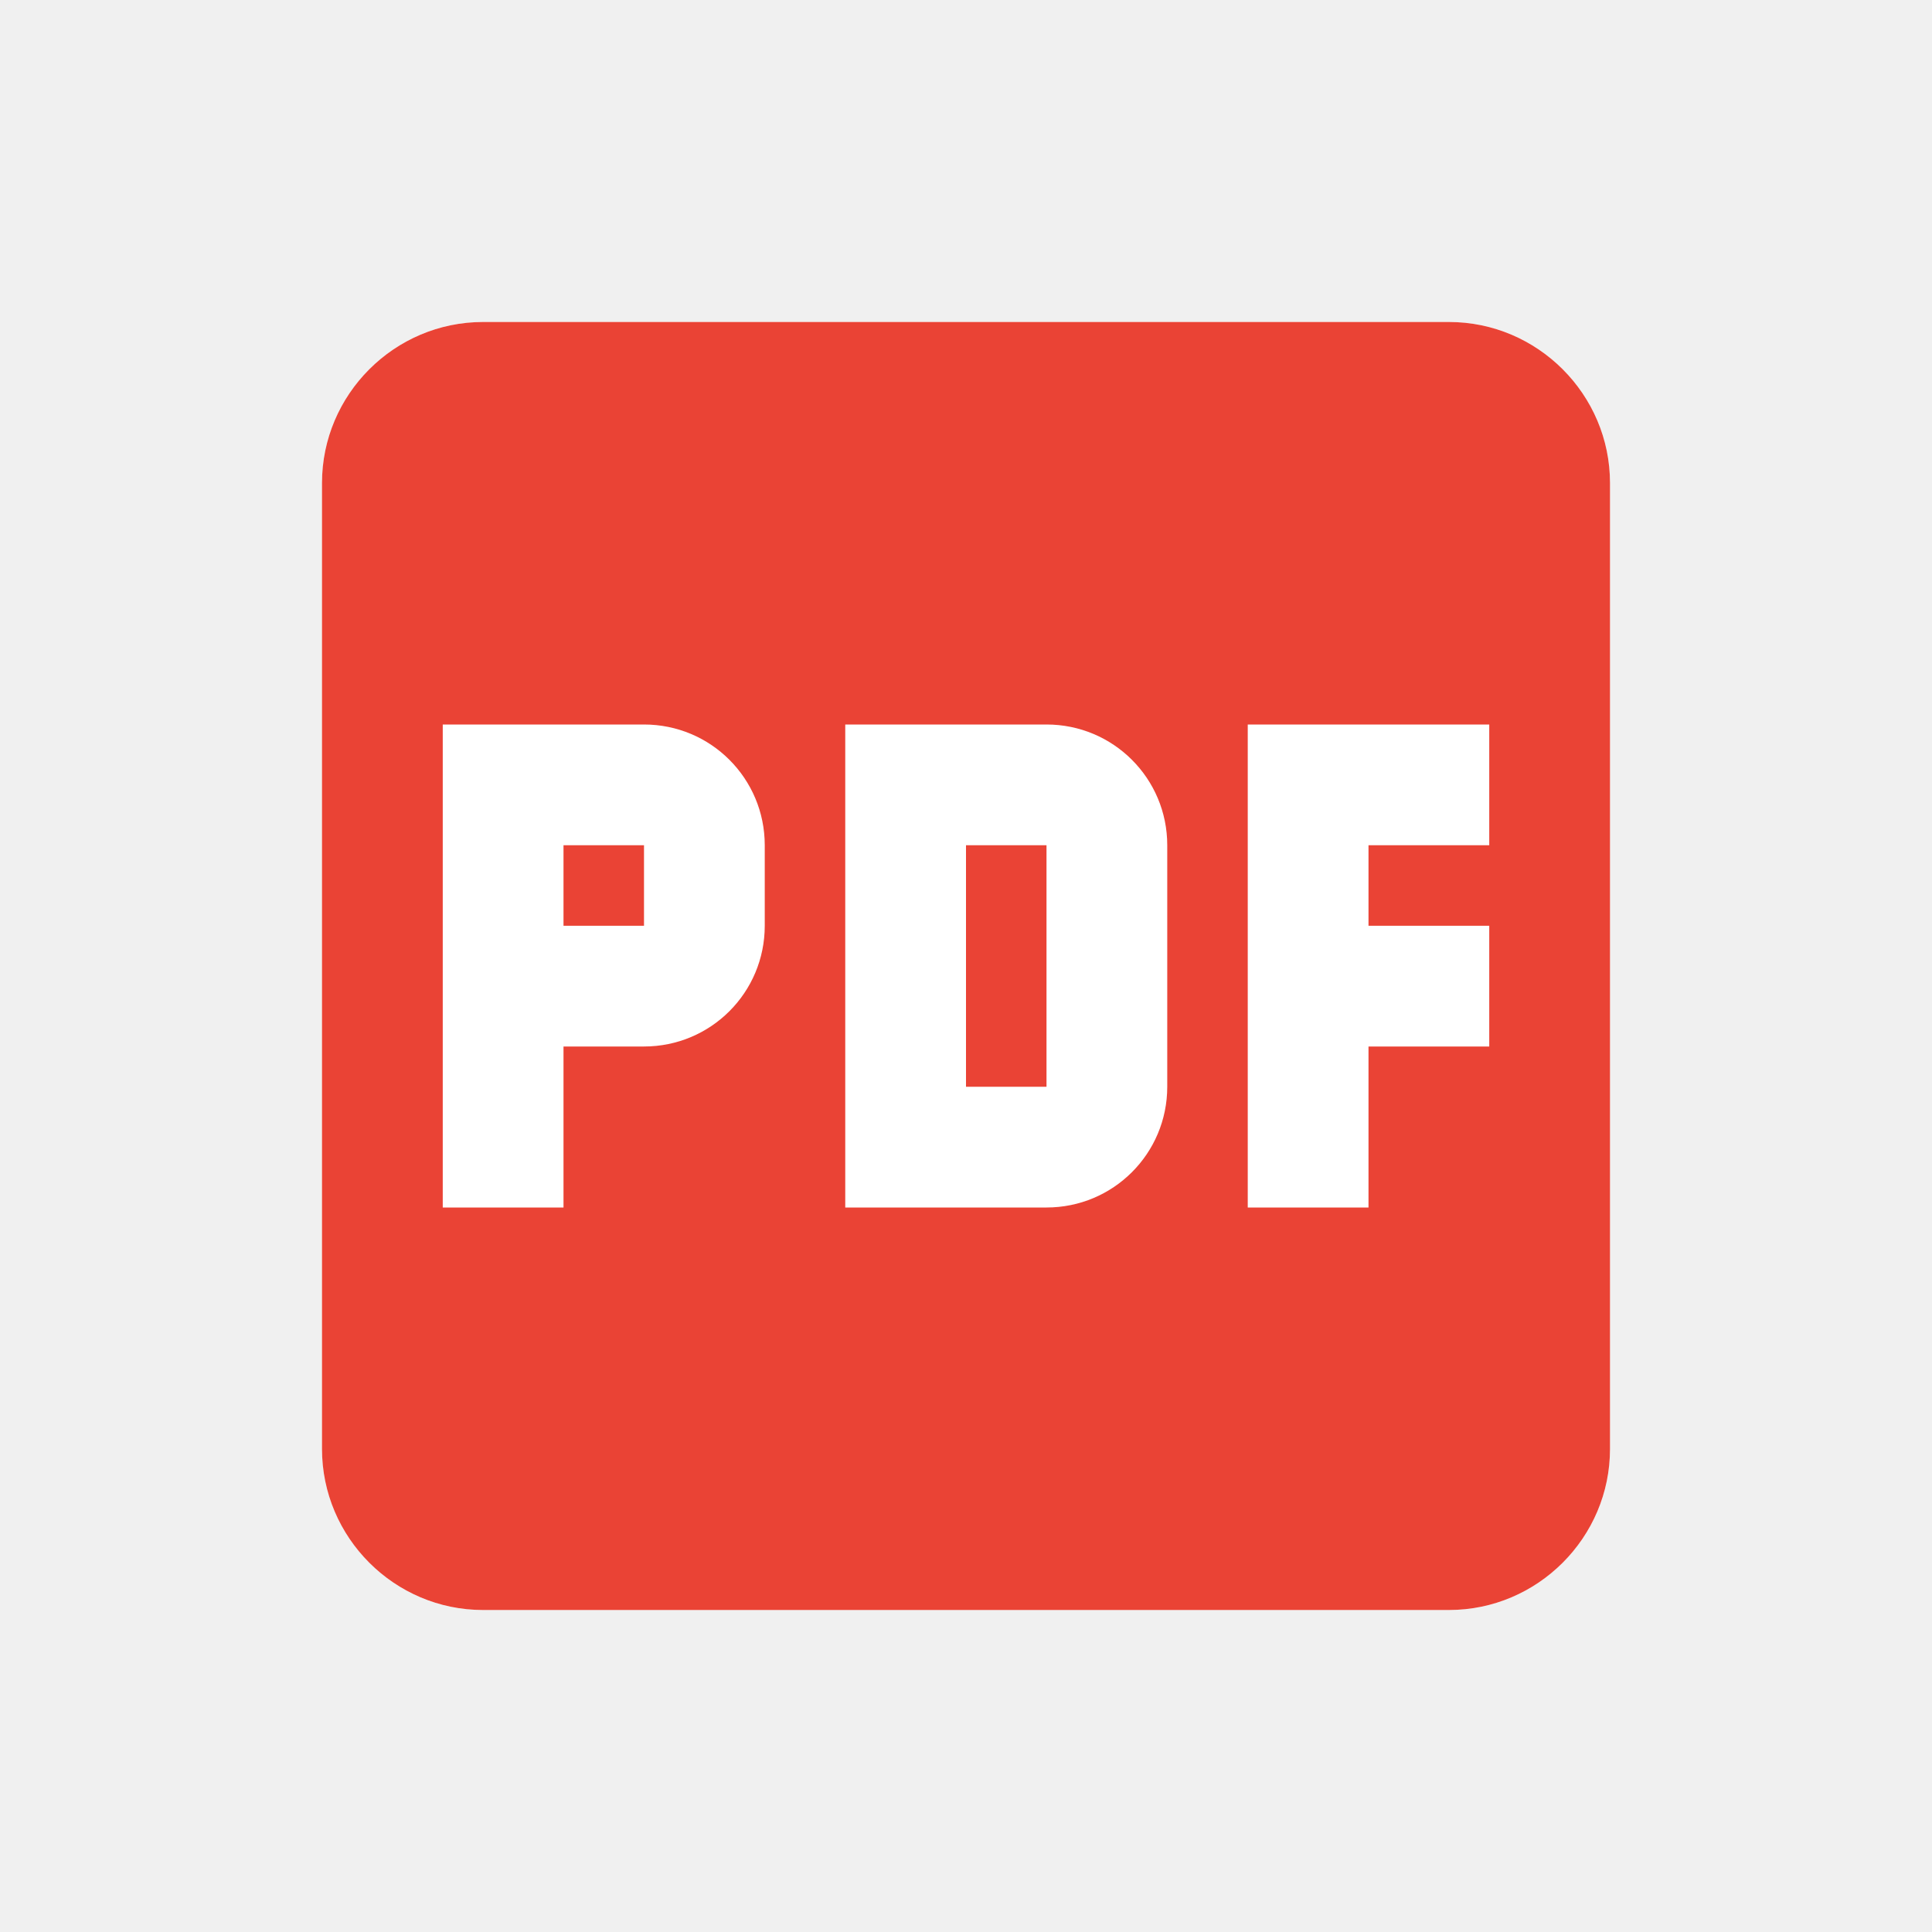
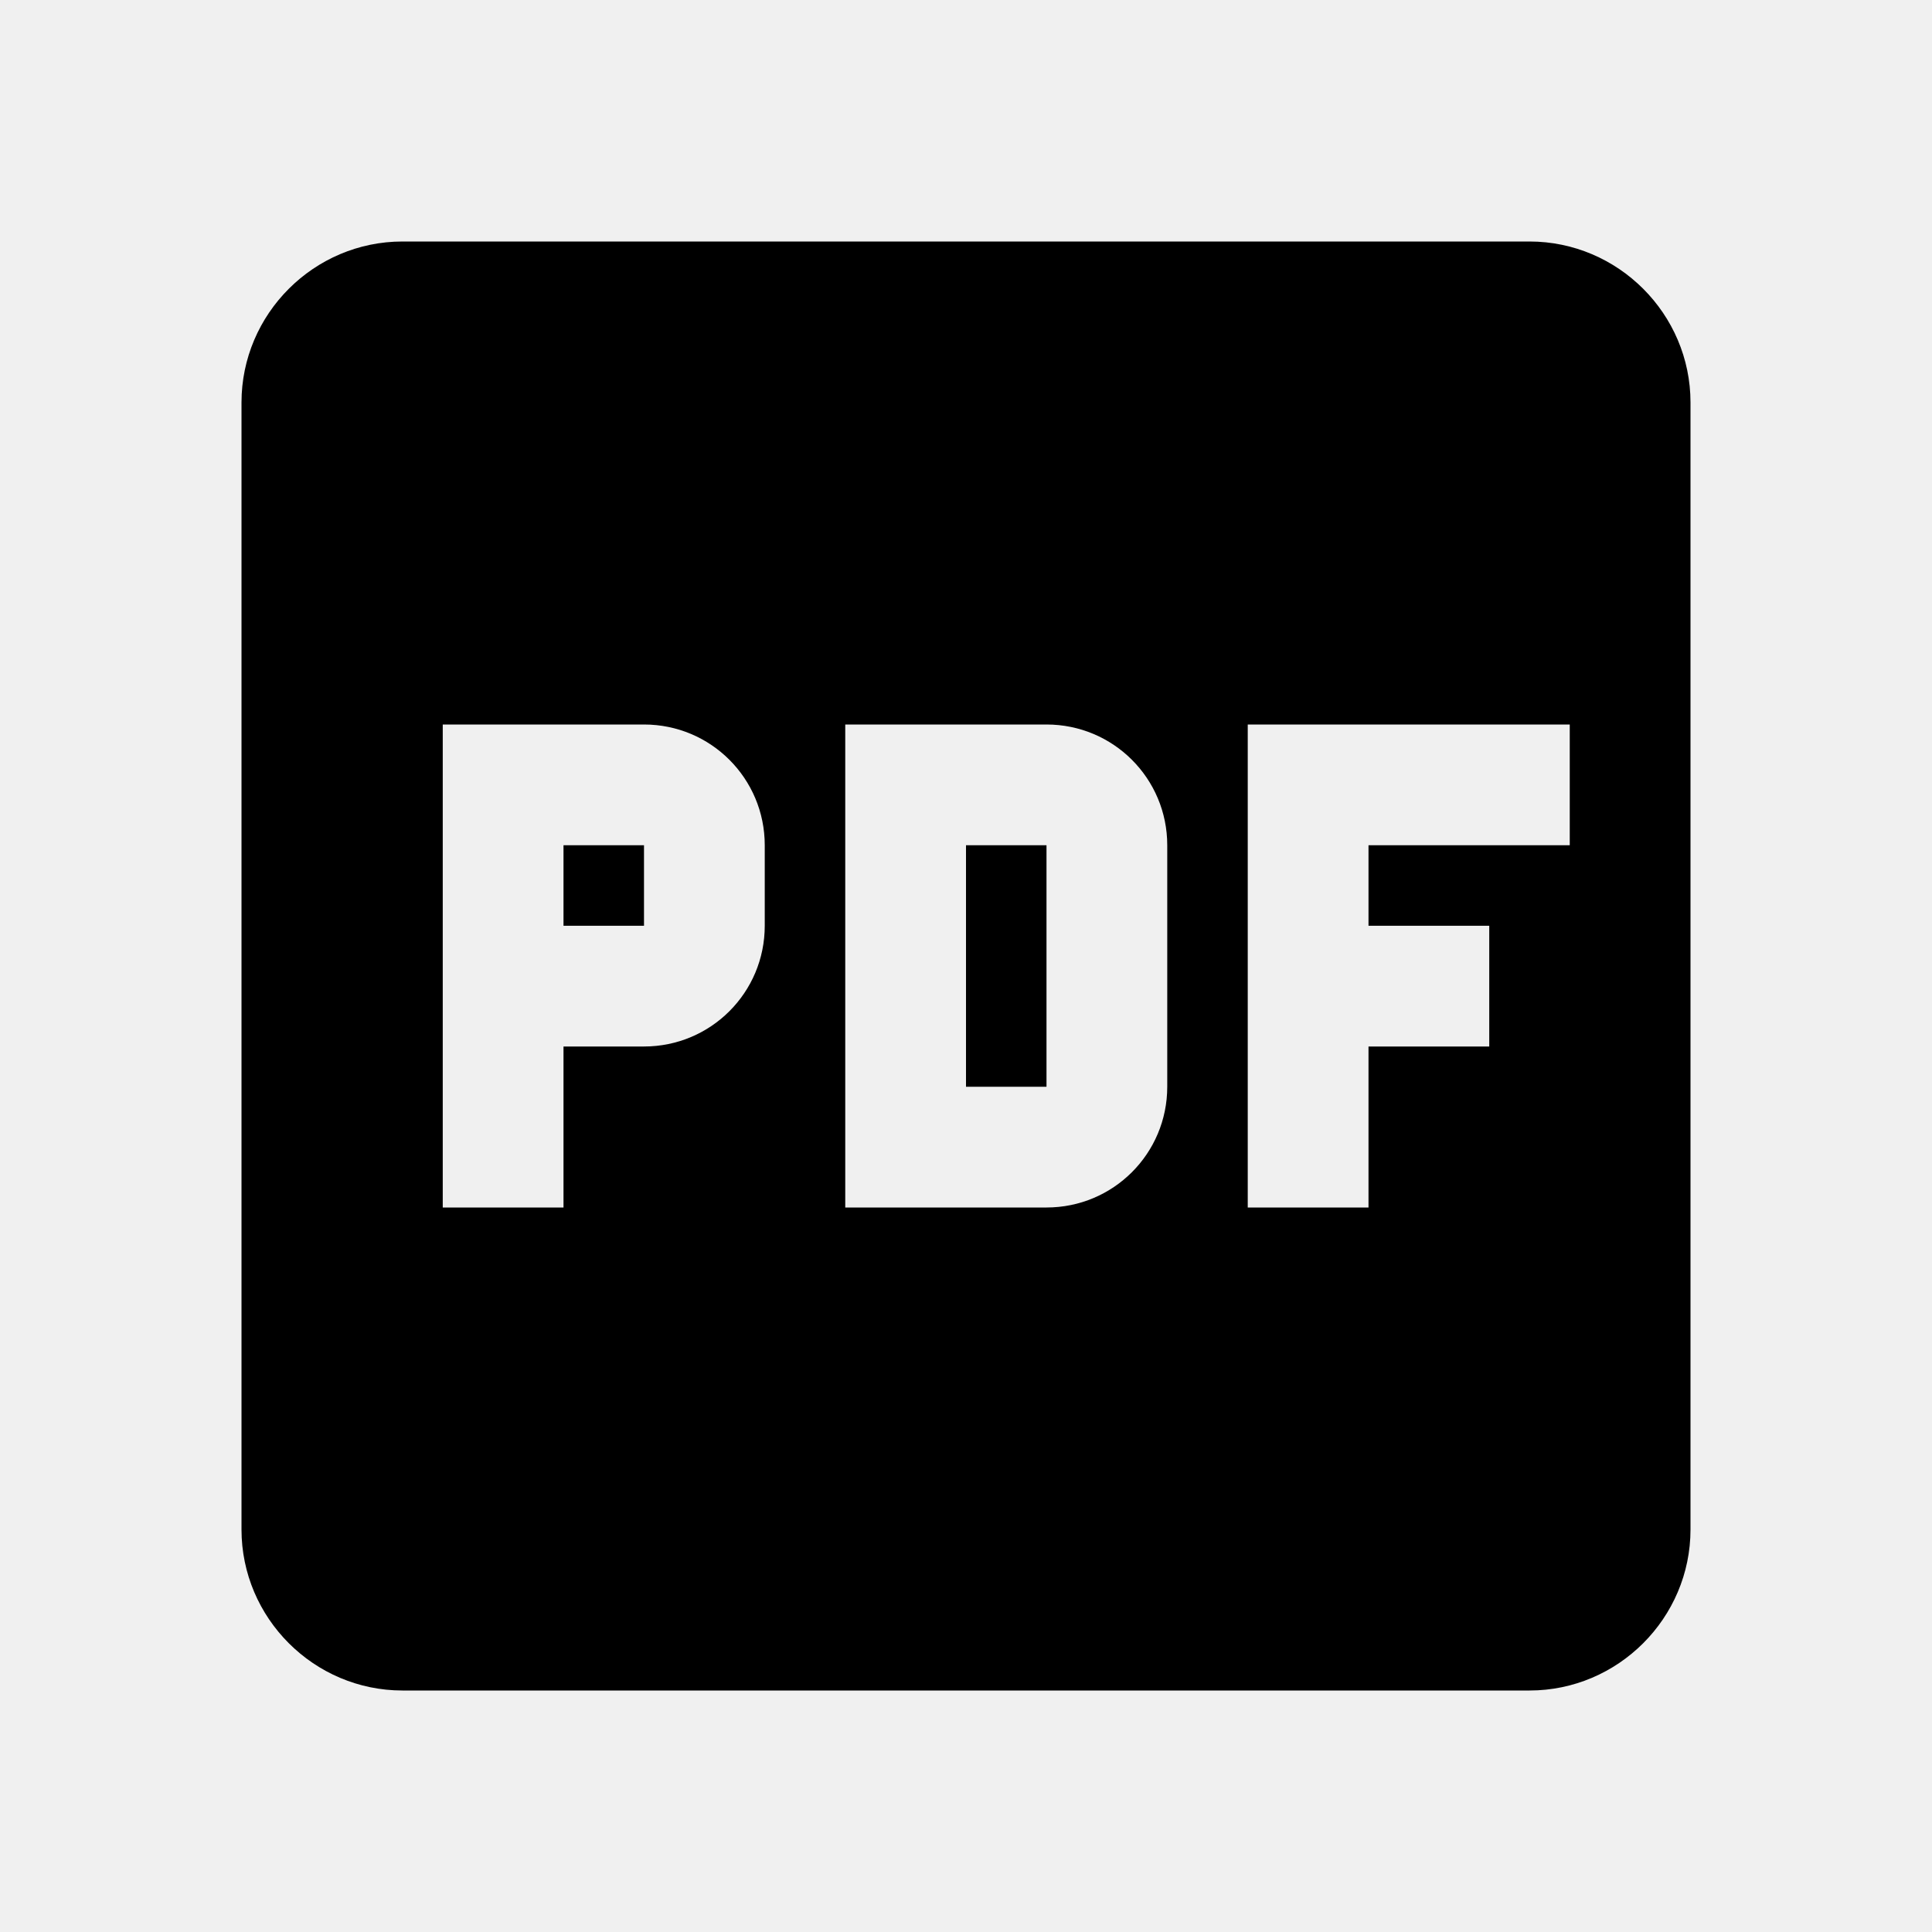
- <svg xmlns="http://www.w3.org/2000/svg" version="1.1" baseProfile="full" width="24" height="24" viewBox="0 0 24.00 24.00" enable-background="new 0 0 24.00 24.00" xml:space="preserve">
-   <path fill="#ffffff" fill-opacity="1" stroke-width="1.333" stroke-linejoin="miter" d="m 20,6 v 12 c 0,1.1 -0.9,2 -2,2 H 6 C 4.9,20 4,19.1 4,18 V 6 C 4,4.9 4.9,4 6,4 h 12 c 1.1,0 2,0.9 2,2 z" />
-   <path fill="#ea4335" fill-opacity="1" stroke-width="1.333" stroke-linejoin="miter" d="M 12,10.5L 13,10.5L 13,13.5L 12,13.5L 12,10.5 Z M 7,11.5L 8,11.5L 8,10.5L 7,10.5L 7,11.5 Z M 20,6L 20,18C 20,19.1 19.1,20 18,20L 6,20C 4.9,20 4,19.1 4,18L 4,6C 4,4.9 4.9,4 6,4L 18,4C 19.1,4 20,4.9 20,6 Z M 9.5,10.5C 9.5,9.67 8.83,9 8,9L 5.5,9L 5.5,15L 7,15L 7,13L 8,13C 8.83,13 9.5,12.33 9.5,11.5L 9.5,10.5 Z M 14.5,10.5C 14.5,9.67 13.83,9 13,9L 10.5,9L 10.5,15L 13,15C 13.83,15 14.5,14.33 14.5,13.5L 14.5,10.5 Z M 18.5,9L 15.5,9L 15.5,15L 17,15L 17,13L 18.5,13L 18.5,11.5L 17,11.5L 17,10.5L 18.5,10.5L 18.5,9 Z " />
+ <svg xmlns="http://www.w3.org/2000/svg" width="24" height="24" viewBox="0 0 24 24">
+   <g id="pdf">
+     <path d="M7 11.5h1v-1H7v1zM19 3H5c-1.1 0-2 .9-2 2v14c0 1.1.9 2 2 2h14c1.1 0 2-.9 2-2V5c0-1.1-.9-2-2-2zm-9.5 8.5c0 .83-.67 1.5-1.5 1.5H7v2H5.5V9H8c.83 0 1.5.67 1.5 1.5v1zm10-1H17v1h1.5V13H17v2h-1.5V9h4v1.5zm-5 3c0 .83-.67 1.5-1.5 1.5h-2.5V9H13c.83 0 1.5.67 1.5 1.5v3zm-2.5 0h1v-3h-1v3z" />
+     <path fill="none" d="M0 0h24v24H0z" />
+   </g>
</svg>
